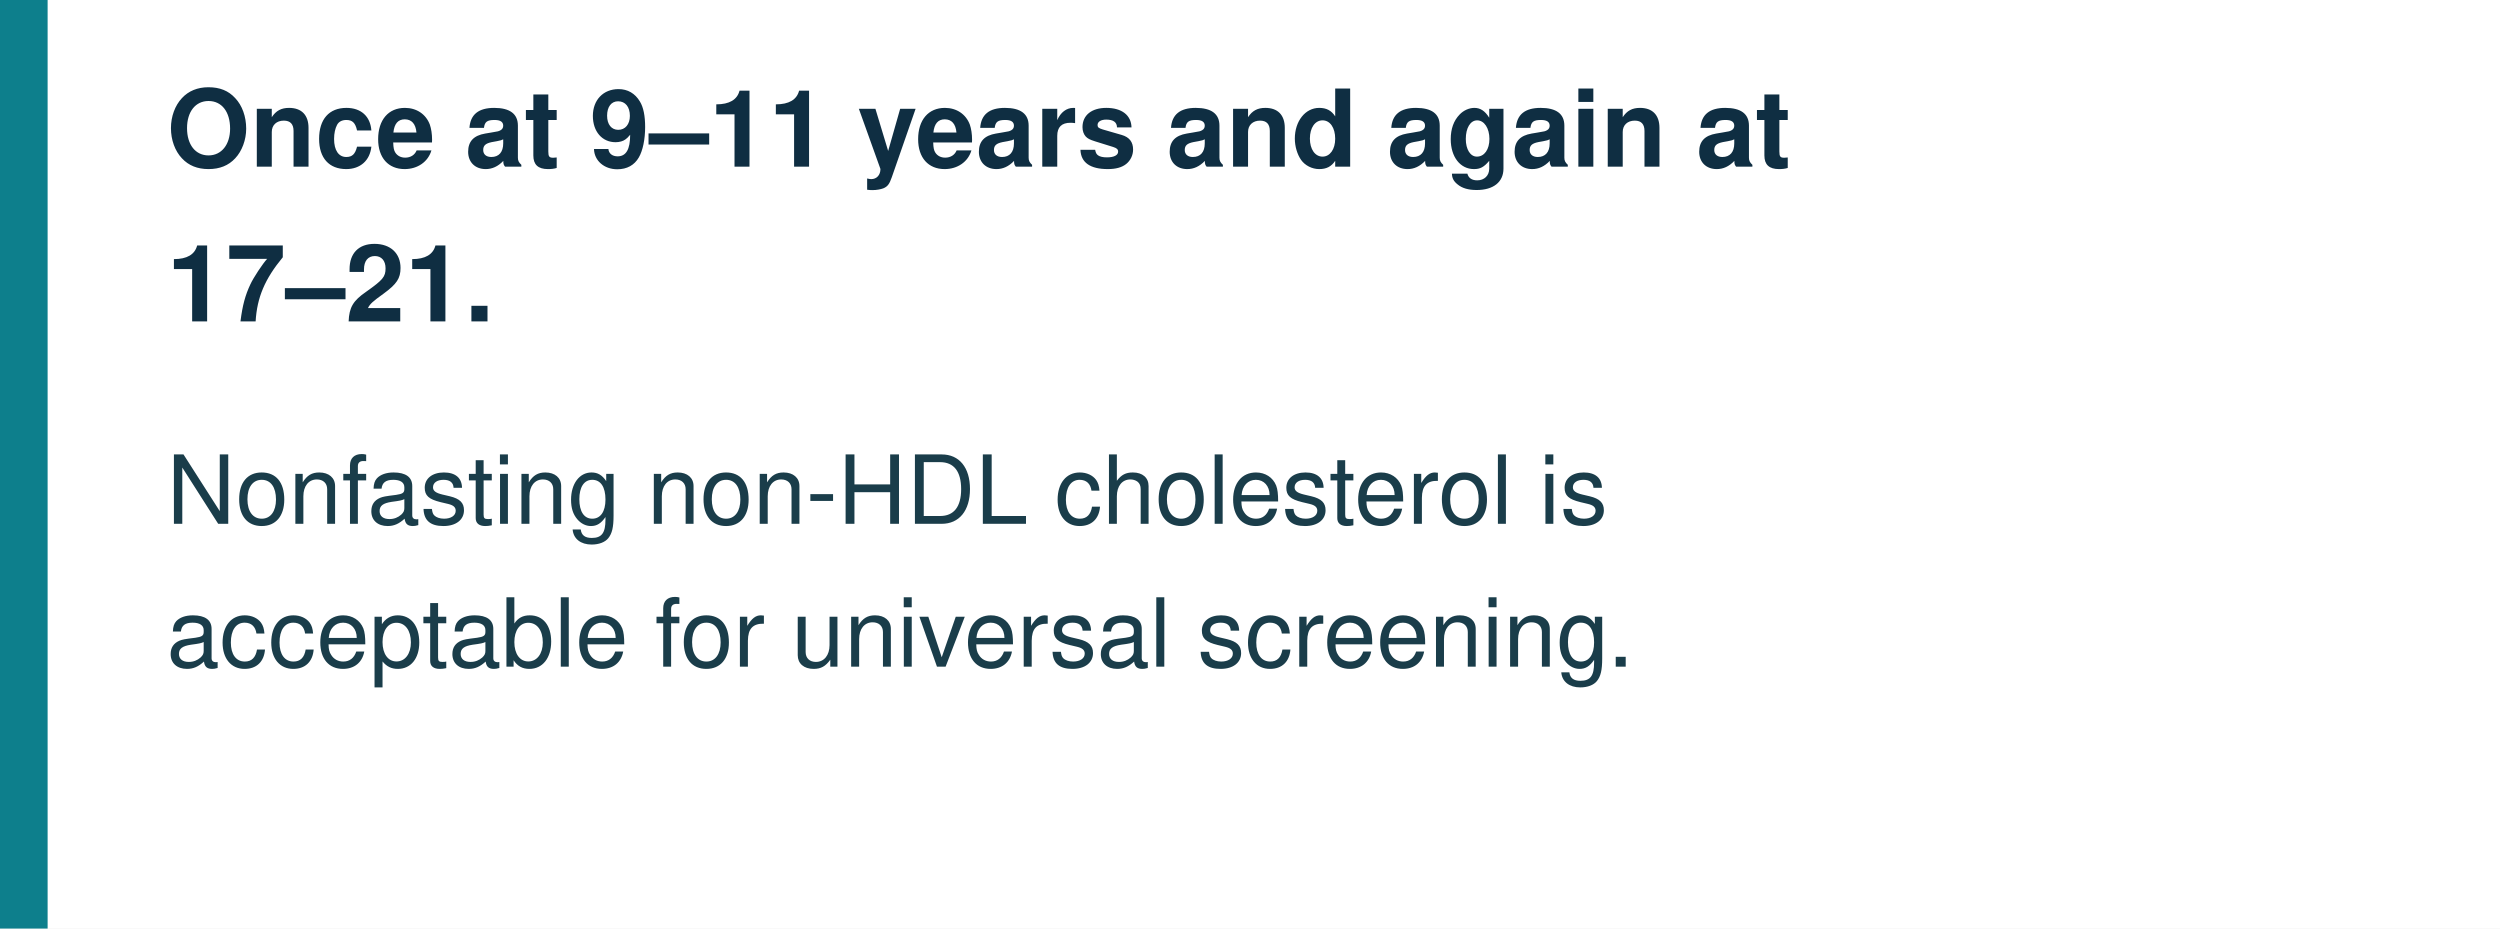
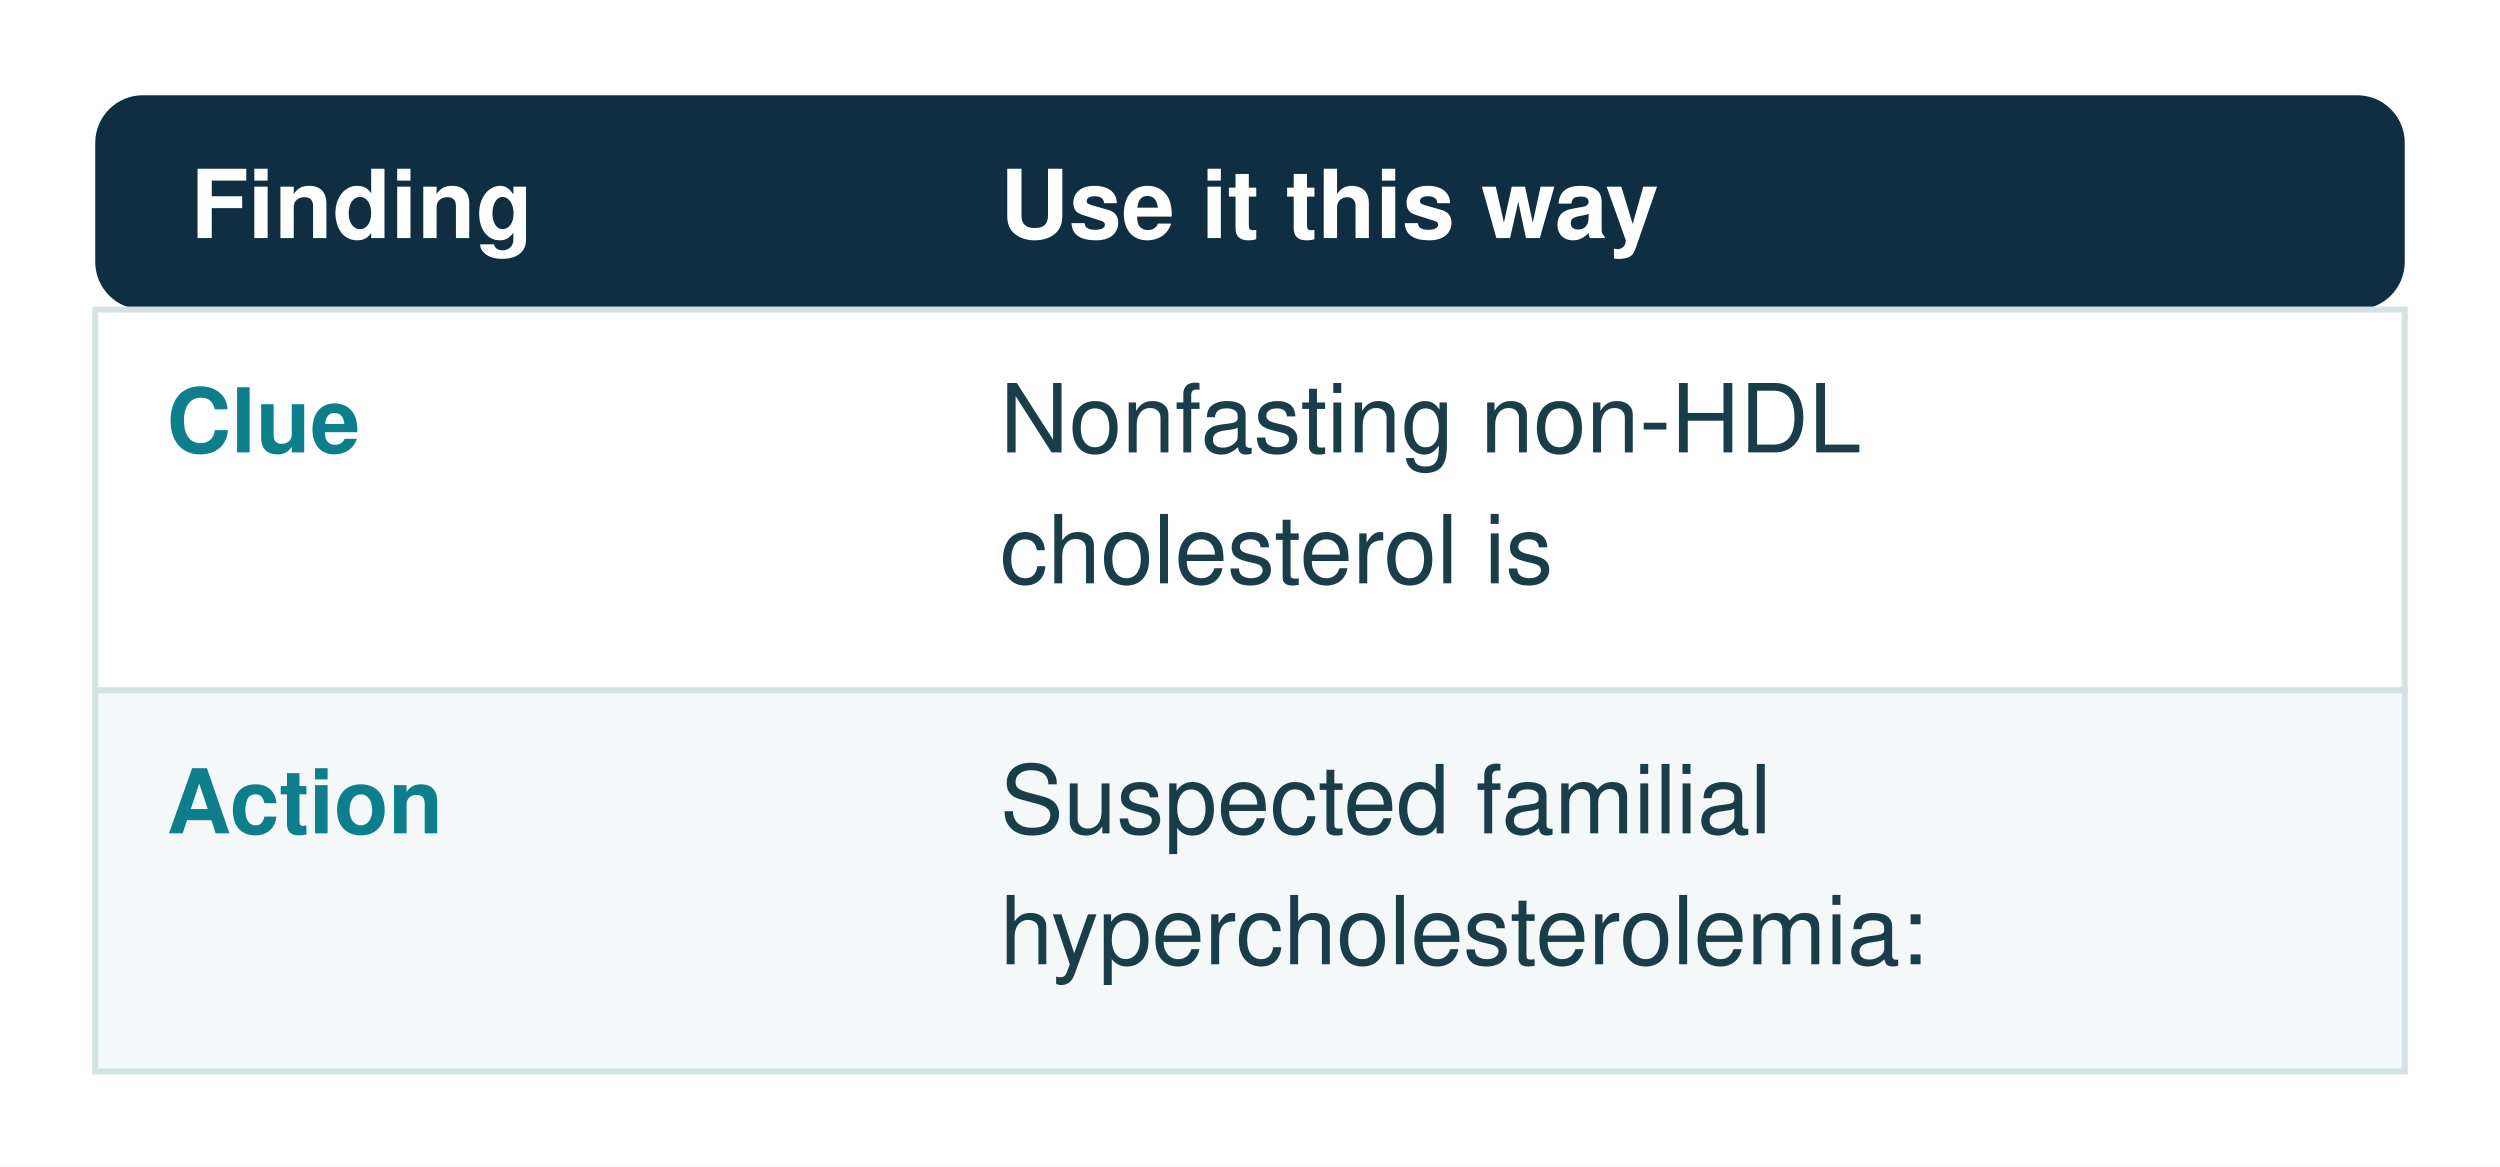
- <svg xmlns="http://www.w3.org/2000/svg" viewBox="0 0 420 156" width="420" height="156" role="img" aria-labelledby="tfnp004">
-   <rect width="420" height="156" fill="#ffffff" />
-   <rect x="0" y="0" width="8" height="156" fill="#0d7f8c" />
-   <text x="28" y="28" font-family="Helvetica Neue, Helvetica, Arial, sans-serif" font-size="18" font-weight="700" fill="#0f2e42" text-anchor="start">Once at 9–11 years and again at</text>
-   <text x="28" y="54" font-family="Helvetica Neue, Helvetica, Arial, sans-serif" font-size="18" font-weight="700" fill="#0f2e42" text-anchor="start">17–21.</text>
-   <text x="28" y="88" font-family="Helvetica Neue, Helvetica, Arial, sans-serif" font-size="16" font-weight="500" fill="#1a3d4a" text-anchor="start">Nonfasting non-HDL cholesterol is</text>
-   <text x="28" y="112" font-family="Helvetica Neue, Helvetica, Arial, sans-serif" font-size="16" font-weight="500" fill="#1a3d4a" text-anchor="start">acceptable for universal screening.</text>
+ <svg xmlns="http://www.w3.org/2000/svg" viewBox="0 0 420 196" width="420" height="196" role="img">
+   <rect width="420" height="196" fill="#ffffff" />
+   <rect x="16" y="16" width="388" height="36" rx="8" fill="#0f2e42" />
+   <text x="32" y="40" font-family="Helvetica Neue, Helvetica, Arial, sans-serif" font-size="16" font-weight="700" fill="#ffffff" text-anchor="start">Finding</text>
+   <text x="168" y="40" font-family="Helvetica Neue, Helvetica, Arial, sans-serif" font-size="16" font-weight="700" fill="#ffffff" text-anchor="start">Use it this way</text>
+   <rect x="16" y="52" width="388" height="64" fill="#ffffff" stroke="#d5e2e4" />
+   <text x="28" y="76" font-family="Helvetica Neue, Helvetica, Arial, sans-serif" font-size="15" font-weight="700" fill="#0d7f8c" text-anchor="start">Clue</text>
+   <text x="168" y="76" font-family="Helvetica Neue, Helvetica, Arial, sans-serif" font-size="16" font-weight="500" fill="#1a3d4a" text-anchor="start">Nonfasting non-HDL</text>
+   <text x="168" y="98" font-family="Helvetica Neue, Helvetica, Arial, sans-serif" font-size="16" font-weight="500" fill="#1a3d4a" text-anchor="start">cholesterol is</text>
+   <rect x="16" y="116" width="388" height="64" fill="#f4f8f8" stroke="#d5e2e4" />
+   <text x="28" y="140" font-family="Helvetica Neue, Helvetica, Arial, sans-serif" font-size="15" font-weight="700" fill="#0d7f8c" text-anchor="start">Action</text>
+   <text x="168" y="140" font-family="Helvetica Neue, Helvetica, Arial, sans-serif" font-size="16" font-weight="500" fill="#1a3d4a" text-anchor="start">Suspected familial</text>
+   <text x="168" y="162" font-family="Helvetica Neue, Helvetica, Arial, sans-serif" font-size="16" font-weight="500" fill="#1a3d4a" text-anchor="start">hypercholesterolemia:</text>
</svg>
